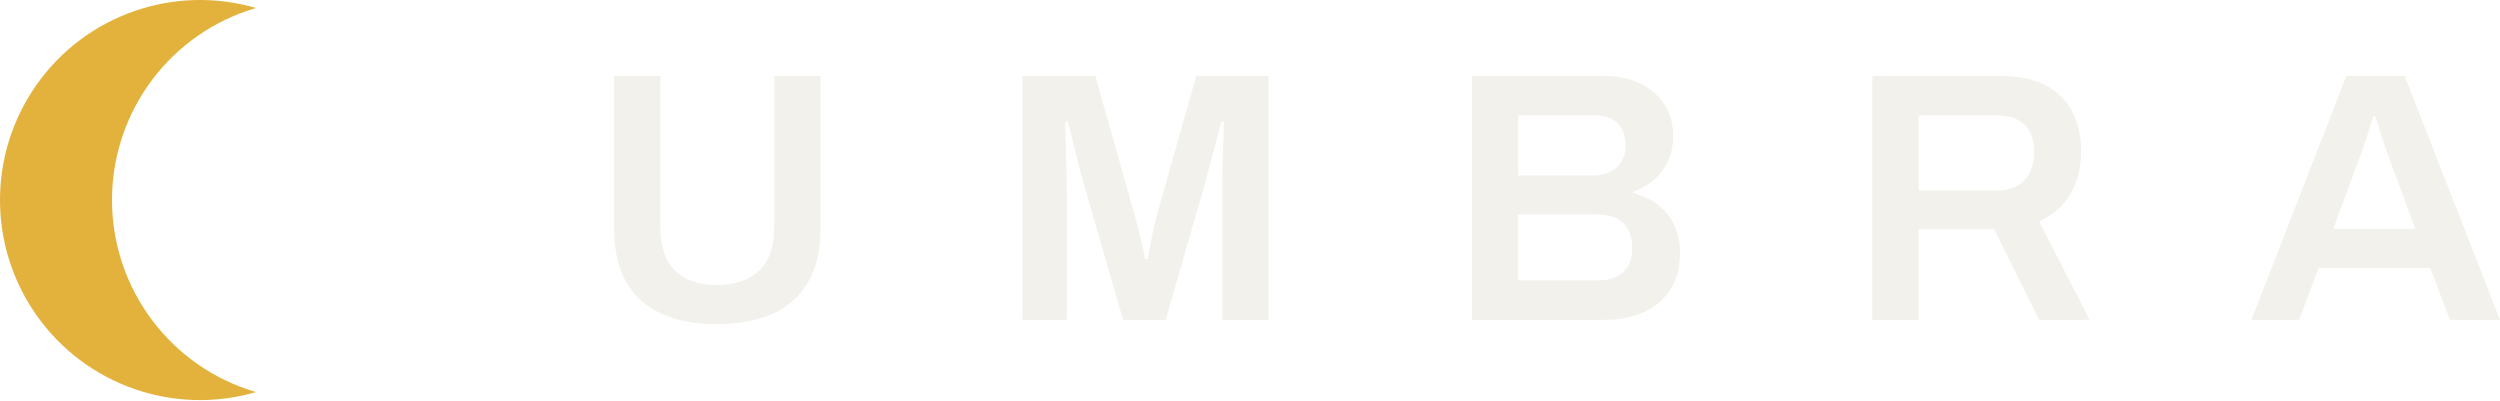
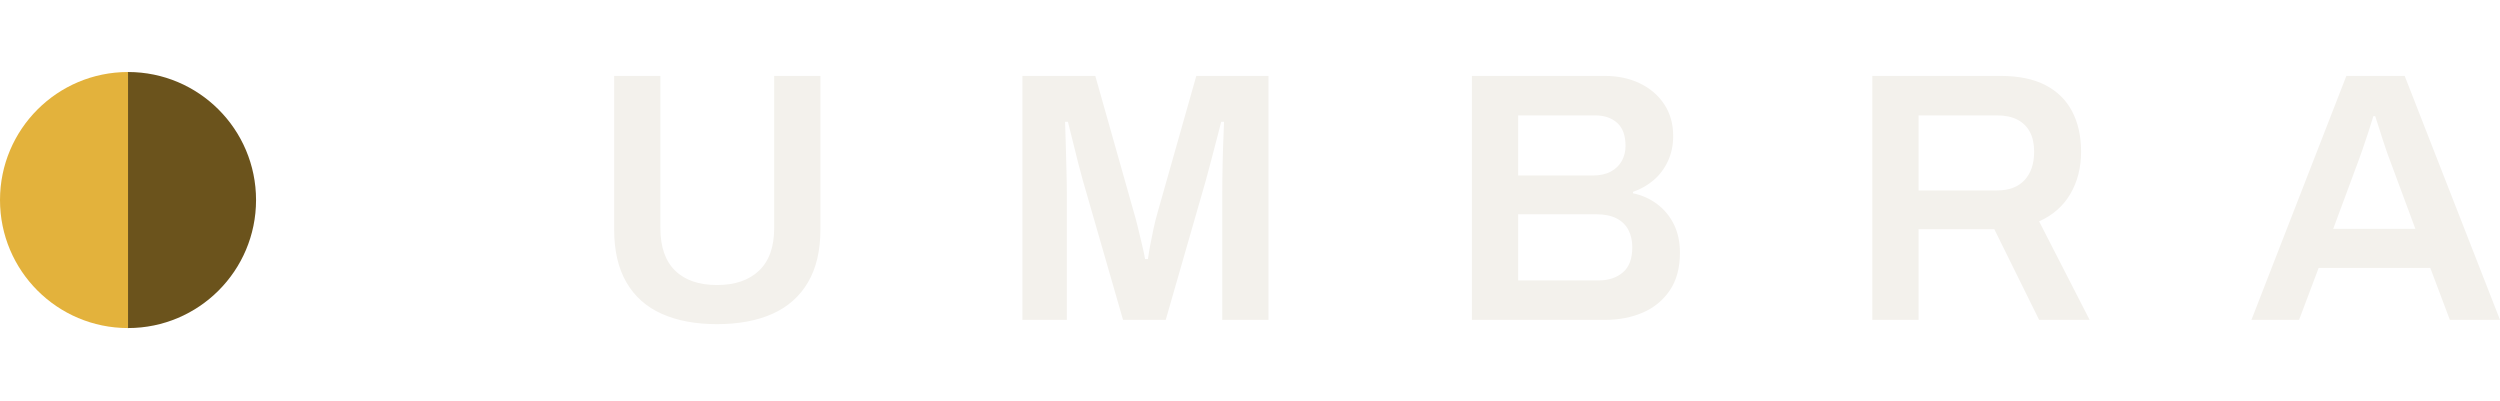
<svg xmlns="http://www.w3.org/2000/svg" viewBox="0 0 703 112.5" width="703" height="112.5" role="img" aria-label="Umbra">
-   <path fill="#E3B23C" d="M72,2.25 A56.25,56.25 0 1 0 72,110.25 A56.25,56.25 0 0 1 72,2.25 Z" />
+   <g transform="translate(0 20.25)">
+     <path fill="#E3B23C" d="M36,0 A36,36 0 0 0 36,72 Z" />
+     <path fill="#6B531C" d="M36,0 A36,36 0 0 1 36,72 Z" />
+   </g>
  <path fill="#F3F1EC" transform="translate(165.5 89.95)" d="M36.1,1.2Q27.1,1.2 20.6,-1.7Q14.1,-4.6 10.65,-10.55Q7.2,-16.5 7.2,-25.4L7.2,-68.6L20.2,-68.6L20.2,-25.8Q20.2,-17.9 24.35,-13.85Q28.5,-9.8 36.1,-9.8Q43.7,-9.8 47.95,-13.85Q52.2,-17.9 52.2,-25.8L52.2,-68.6L65.2,-68.6L65.2,-25.4Q65.2,-16.5 61.7,-10.55Q58.2,-4.6 51.7,-1.7Q45.2,1.2 36.1,1.2ZM122,0L122,-68.6L142.5,-68.6L153.3,-30.4Q153.9,-28.4 154.5,-25.9Q155.1,-23.4 155.65,-21.1Q156.2,-18.8 156.5,-17.1L157.3,-17.1Q157.5,-18.6 157.9,-20.8Q158.3,-23 158.85,-25.55Q159.4,-28.1 160.1,-30.5L170.9,-68.6L191.2,-68.6L191.2,0L178.2,0L178.2,-34.7Q178.2,-39.3 178.3,-43.9Q178.4,-48.5 178.55,-51.8Q178.7,-55.1 178.7,-55.7L177.9,-55.7Q177.7,-54.8 176.9,-51.8Q176.1,-48.8 175.2,-45.3Q174.3,-41.8 173.6,-39.3L162.3,0L150.3,0L139,-39.2Q138.4,-41.3 137.65,-44.25Q136.9,-47.2 136.15,-50.3Q135.4,-53.4 134.8,-55.7L134,-55.7Q134.1,-53 134.2,-49.25Q134.3,-45.5 134.4,-41.65Q134.5,-37.8 134.5,-34.7L134.5,0L122,0ZM248.4,0L248.4,-68.6L285.8,-68.6Q291.3,-68.6 295.65,-66.5Q300,-64.4 302.5,-60.6Q305,-56.8 305,-51.7Q305,-47.8 303.5,-44.6Q302,-41.4 299.45,-39.25Q296.9,-37.1 293.7,-36L293.7,-35.6Q297.5,-34.8 300.5,-32.55Q303.5,-30.3 305.2,-26.85Q306.9,-23.4 306.9,-18.9Q306.9,-12.5 304.05,-8.3Q301.2,-4.1 296.45,-2.05Q291.7,0 285.8,0L248.4,0ZM261.4,-11.1L284.1,-11.1Q288.2,-11.1 290.85,-13.35Q293.5,-15.6 293.5,-20.4Q293.5,-23.2 292.4,-25.3Q291.3,-27.4 289.05,-28.55Q286.8,-29.7 283.3,-29.7L261.4,-29.7L261.4,-11.1ZM261.4,-40.6L282.4,-40.6Q285.4,-40.6 287.45,-41.7Q289.5,-42.8 290.55,-44.7Q291.6,-46.6 291.6,-48.9Q291.6,-53.3 289.25,-55.4Q286.9,-57.5 283.1,-57.5L261.4,-57.5L261.4,-40.6ZM361,0L361,-68.6L397.1,-68.6Q404.7,-68.6 409.7,-66Q414.7,-63.4 417.2,-58.6Q419.7,-53.8 419.7,-47.3Q419.7,-40.6 416.7,-35.45Q413.7,-30.3 407.9,-27.7L422.1,0L407.9,0L395.3,-25.5L374,-25.5L374,0L361,0ZM374,-36.4L396.1,-36.4Q401.1,-36.4 403.8,-39.3Q406.5,-42.2 406.5,-47.3Q406.5,-50.6 405.3,-52.85Q404.1,-55.1 401.8,-56.3Q399.5,-57.5 396.1,-57.5L374,-57.5L374,-36.4ZM467.6,0L494.3,-68.6L510.7,-68.6L537.5,0L523.4,0L517.9,-14.6L486.5,-14.6L481,0L467.6,0ZM490.6,-25.6L513.7,-25.6L506.8,-44.2Q506.4,-45.2 505.85,-46.75Q505.3,-48.3 504.7,-50.15Q504.1,-52 503.5,-53.9Q502.9,-55.8 502.4,-57.3L501.9,-57.3Q501.3,-55.3 500.45,-52.7Q499.6,-50.1 498.8,-47.8Q498,-45.5 497.5,-44.2L490.6,-25.6Z" />
</svg>
